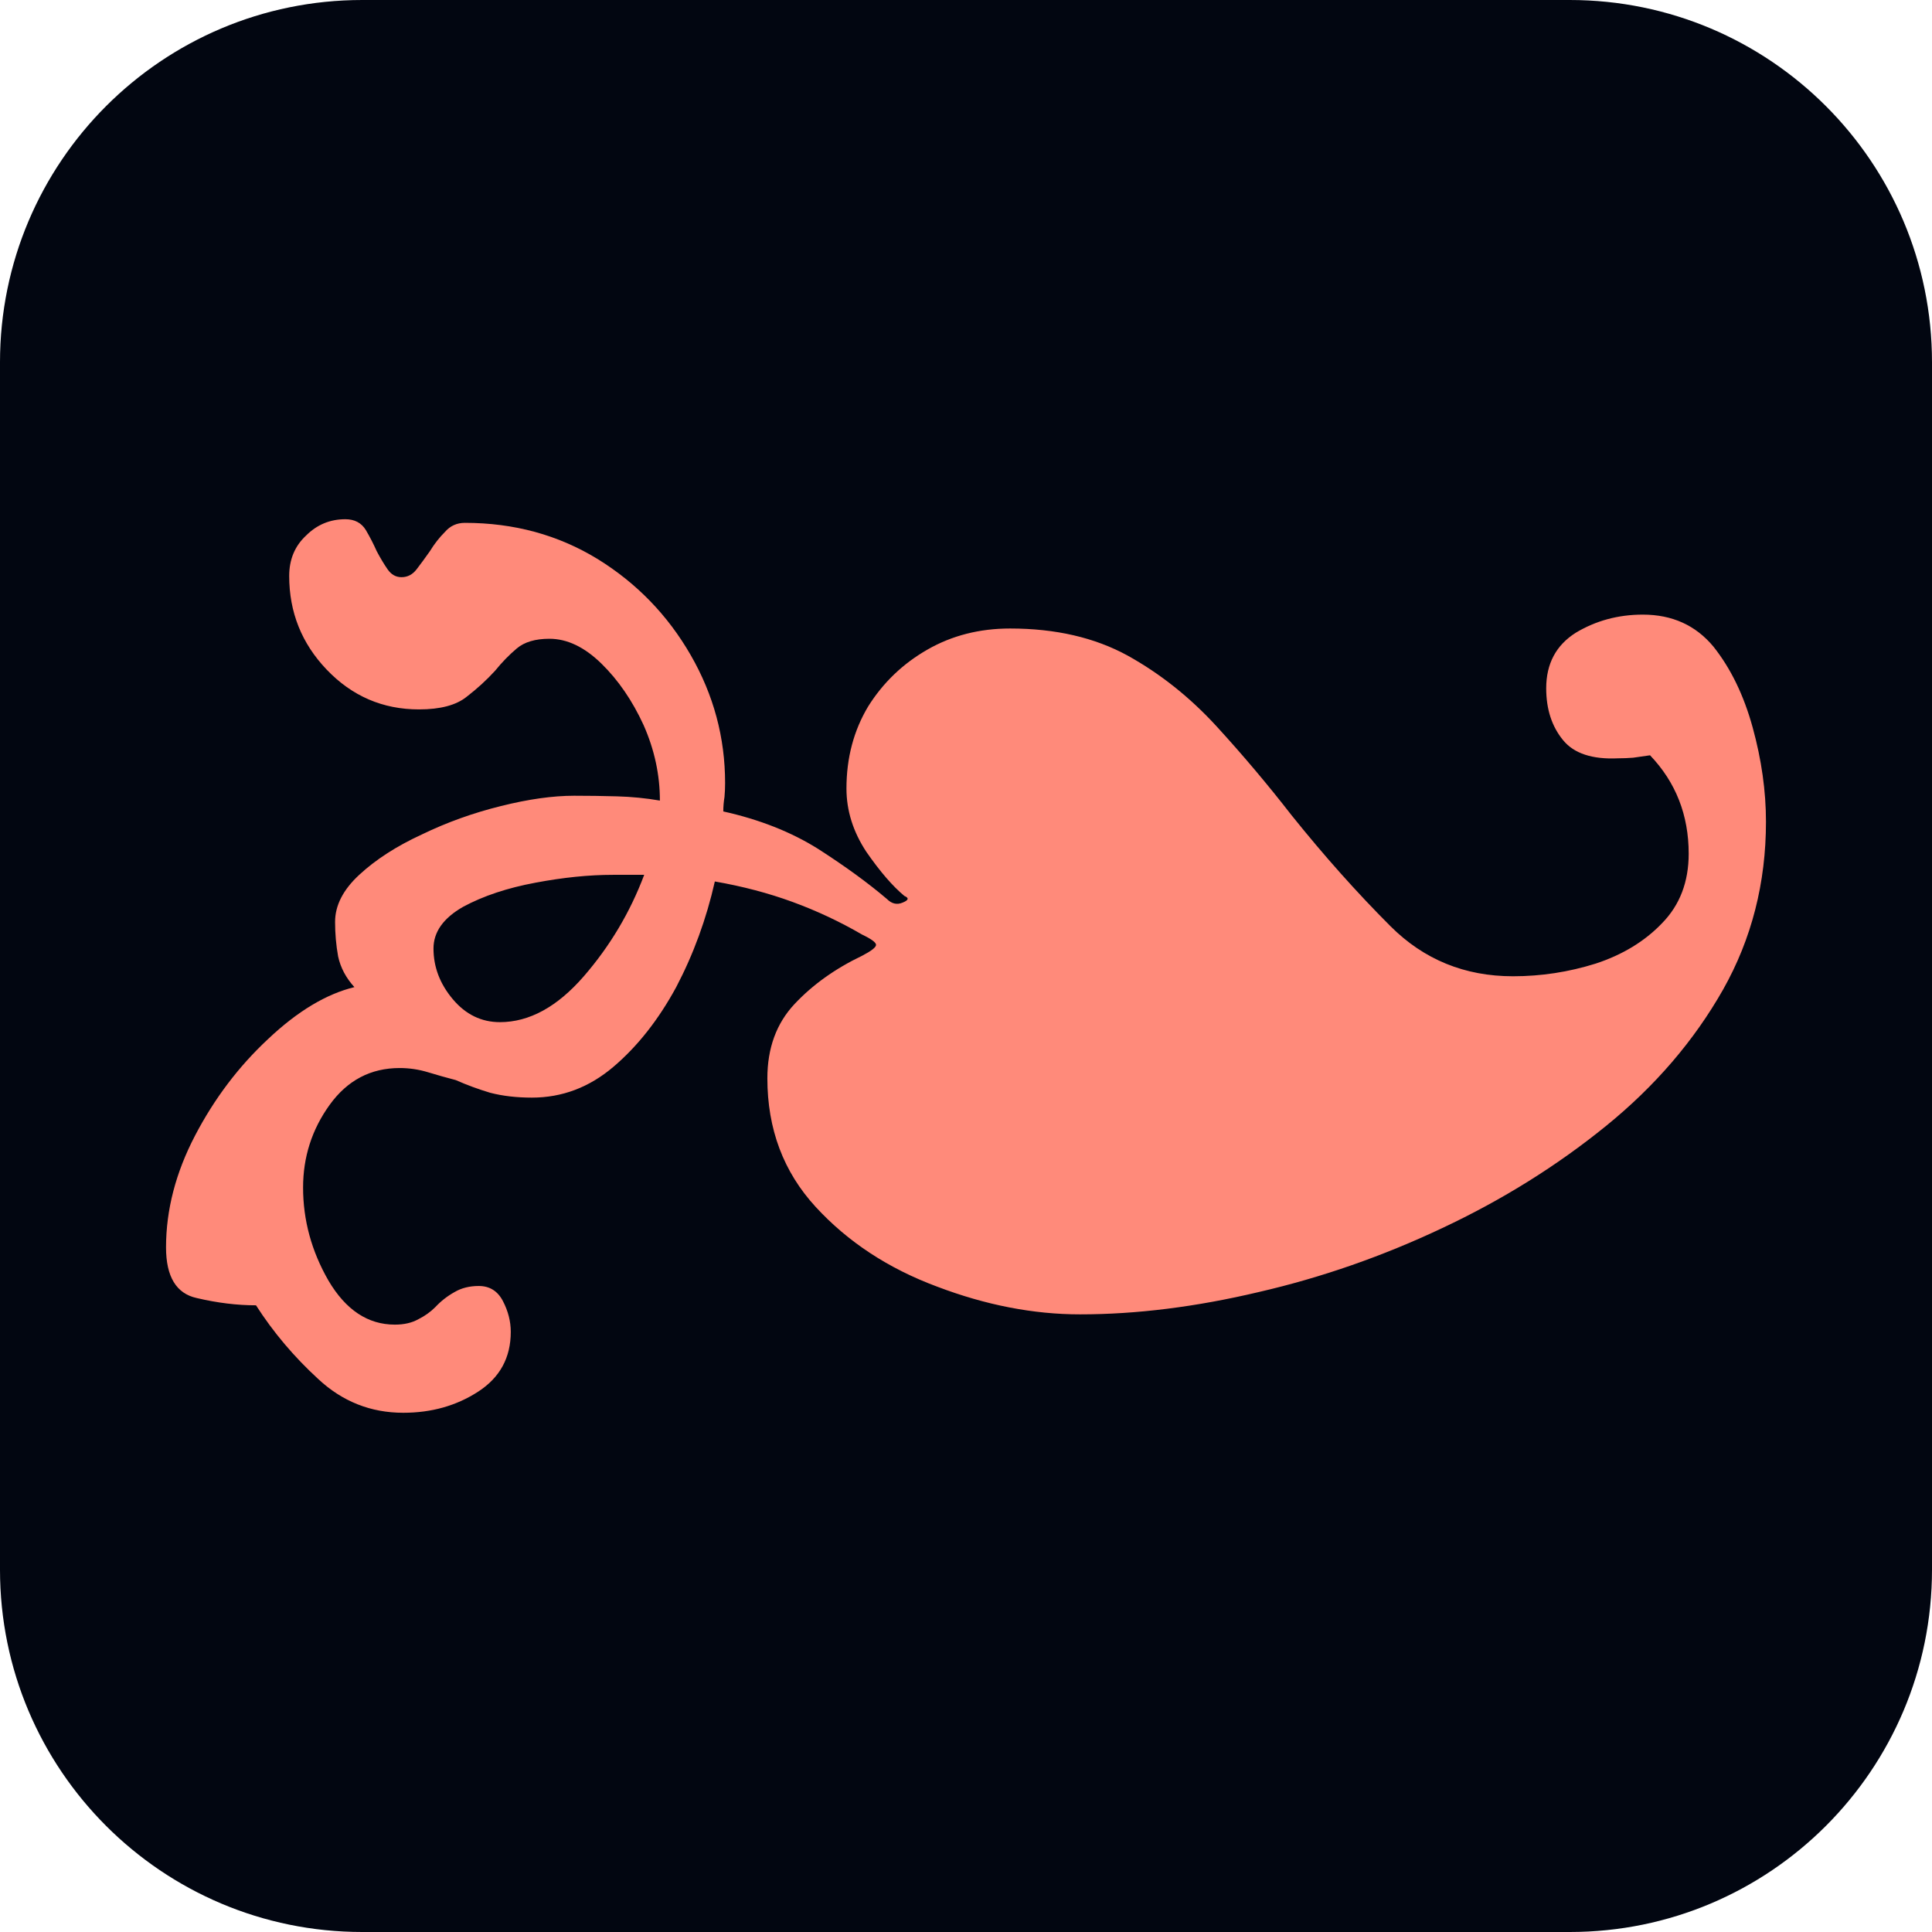
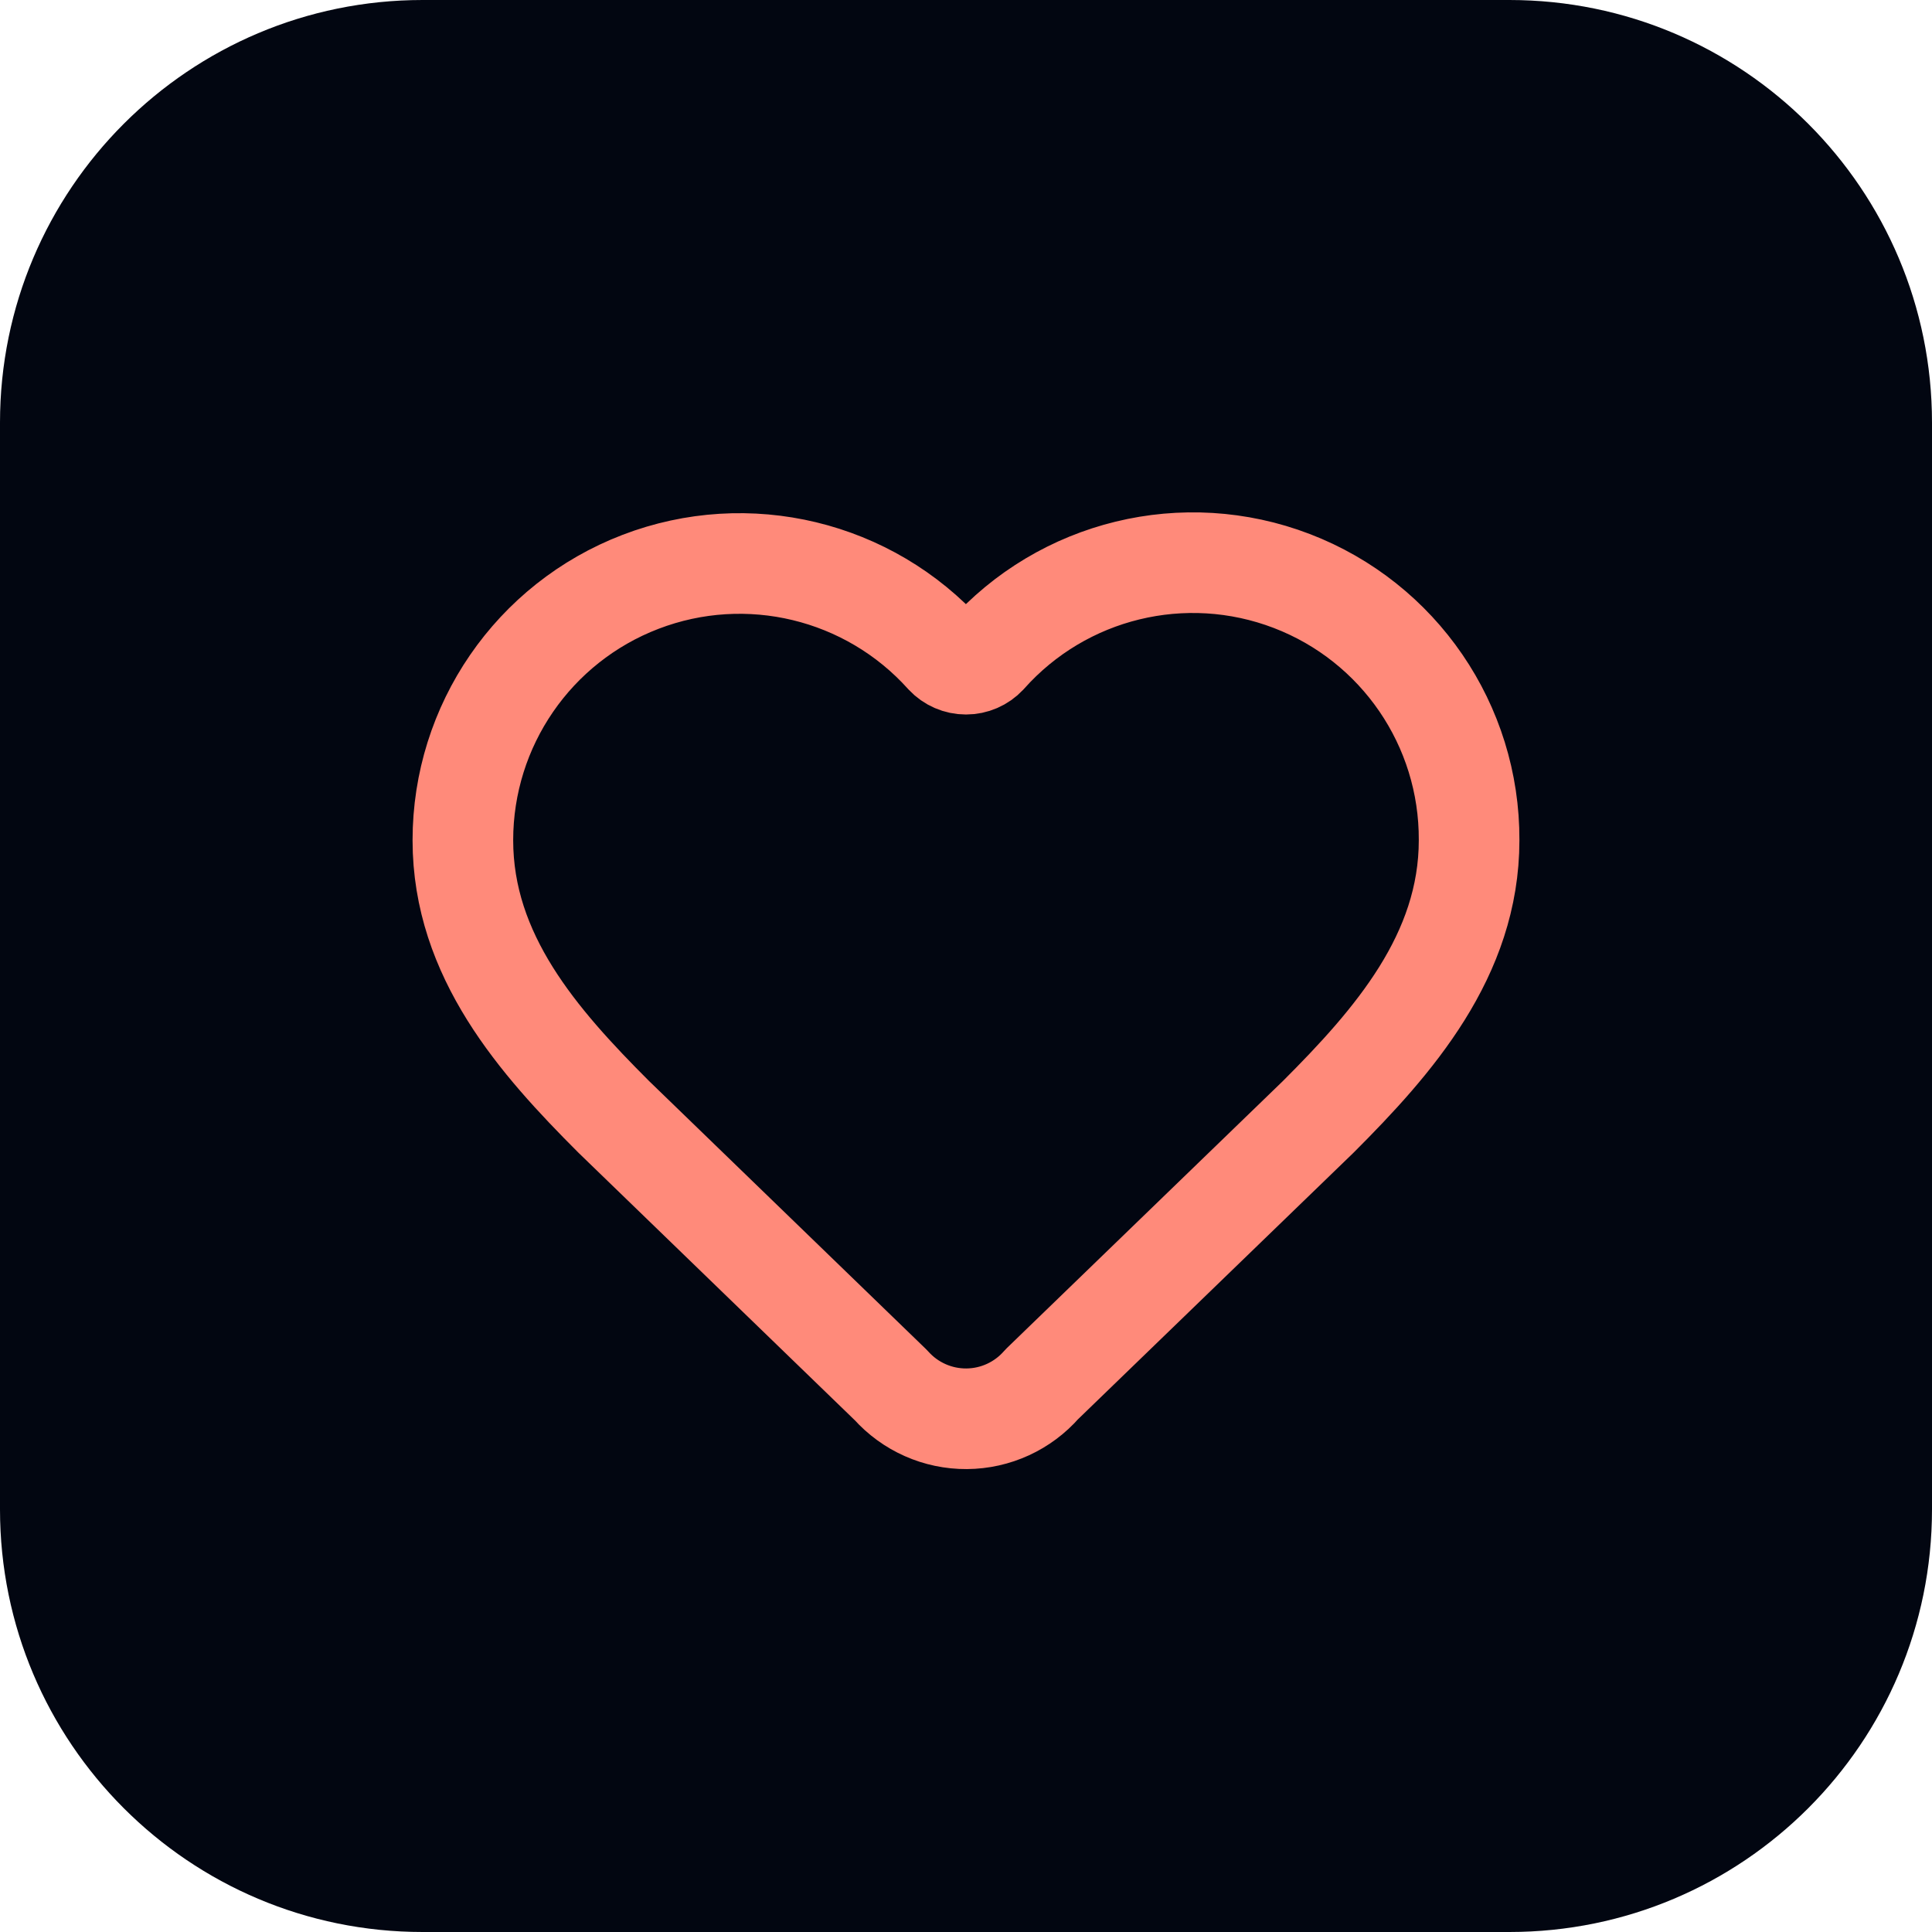
- <svg xmlns="http://www.w3.org/2000/svg" viewBox="0 0 32 32">
-   <rect width="32" height="32" rx="6" fill="#020611" />
-   <path fill="#ff8a7a" d="M6.68 23.4Q5.87 23.4 5.27 22.84Q4.67 22.29 4.24 21.62Q3.77 21.62 3.26 21.5Q2.75 21.39 2.75 20.66Q2.75 19.73 3.23 18.81Q3.71 17.89 4.44 17.21Q5.17 16.52 5.87 16.35Q5.66 16.12 5.6 15.84Q5.55 15.56 5.55 15.27Q5.55 14.86 5.95 14.49Q6.36 14.11 6.99 13.82Q7.61 13.52 8.3 13.35Q8.98 13.18 9.51 13.18Q9.86 13.18 10.22 13.19Q10.58 13.2 10.93 13.26Q10.93 12.62 10.66 12.01Q10.38 11.4 9.96 10.99Q9.54 10.58 9.1 10.58Q8.75 10.58 8.56 10.74Q8.37 10.9 8.2 11.11Q7.99 11.34 7.73 11.54Q7.47 11.75 6.94 11.75Q6.04 11.75 5.41 11.09Q4.79 10.44 4.79 9.54Q4.79 9.13 5.07 8.87Q5.34 8.6 5.72 8.6Q5.95 8.6 6.06 8.78Q6.16 8.95 6.24 9.13Q6.33 9.3 6.42 9.43Q6.51 9.56 6.65 9.56Q6.8 9.56 6.9 9.43Q7 9.3 7.12 9.13Q7.23 8.95 7.37 8.81Q7.5 8.66 7.7 8.66Q8.92 8.66 9.9 9.26Q10.87 9.86 11.44 10.85Q12.01 11.84 12.01 12.97Q12.01 13.09 12 13.2Q11.98 13.32 11.98 13.44Q12.88 13.64 13.55 14.06Q14.22 14.49 14.69 14.89Q14.81 15.01 14.95 14.95Q15.1 14.89 14.98 14.84Q14.69 14.6 14.35 14.11Q14.02 13.61 14.02 13.06Q14.02 12.3 14.38 11.7Q14.75 11.11 15.36 10.76Q15.97 10.41 16.73 10.41Q17.86 10.41 18.68 10.86Q19.49 11.31 20.15 12.03Q20.8 12.74 21.39 13.5Q22.2 14.51 23.03 15.34Q23.86 16.17 25.06 16.17Q25.76 16.17 26.43 15.96Q27.1 15.74 27.53 15.29Q27.97 14.84 27.97 14.14Q27.97 13.18 27.33 12.51Q27.18 12.53 27.05 12.55Q26.92 12.56 26.8 12.56Q26.16 12.59 25.89 12.26Q25.61 11.92 25.61 11.4Q25.61 10.79 26.1 10.48Q26.6 10.18 27.21 10.18Q27.94 10.18 28.38 10.71Q28.81 11.25 29.03 12.05Q29.25 12.85 29.25 13.61Q29.25 15.13 28.54 16.39Q27.82 17.66 26.6 18.65Q25.38 19.64 23.89 20.34Q22.41 21.04 20.85 21.4Q19.29 21.77 17.89 21.77Q16.73 21.77 15.52 21.31Q14.31 20.86 13.51 19.99Q12.71 19.12 12.71 17.86Q12.71 17.11 13.16 16.63Q13.61 16.15 14.28 15.83Q14.51 15.71 14.51 15.65Q14.51 15.59 14.28 15.48Q13.73 15.16 13.13 14.94Q12.53 14.72 11.84 14.6Q11.63 15.53 11.2 16.35Q10.76 17.16 10.16 17.67Q9.56 18.18 8.81 18.18Q8.43 18.18 8.12 18.1Q7.82 18.01 7.55 17.89Q7.32 17.83 7.09 17.76Q6.86 17.69 6.62 17.69Q5.9 17.69 5.46 18.3Q5.02 18.91 5.02 19.67Q5.02 20.48 5.44 21.21Q5.87 21.94 6.54 21.94Q6.77 21.94 6.93 21.85Q7.09 21.77 7.21 21.65Q7.35 21.5 7.53 21.4Q7.7 21.3 7.93 21.3Q8.2 21.3 8.33 21.55Q8.46 21.8 8.46 22.06Q8.46 22.7 7.92 23.05Q7.38 23.4 6.68 23.4ZM8.28 16.93Q9.01 16.93 9.67 16.17Q10.32 15.42 10.67 14.49H10.15Q9.56 14.49 8.87 14.62Q8.17 14.75 7.67 15.02Q7.18 15.3 7.18 15.71Q7.18 16.17 7.5 16.55Q7.82 16.93 8.28 16.93Z" />
+ <svg xmlns="http://www.w3.org/2000/svg" viewBox="0 0 512 512">
+   <rect width="512" height="512" rx="112" fill="#020611" />
+   <g transform="translate(96 96) scale(13.333)" fill="none" stroke="#ff8a7a" stroke-width="2" stroke-linecap="round" stroke-linejoin="round">
+     <path d="M2 9.5a5.5 5.5 0 0 1 9.591-3.676.56.56 0 0 0 .818 0A5.49 5.49 0 0 1 22 9.5c0 2.29-1.5 4-3 5.5l-5.492 5.313a2 2 0 0 1-3 .019L5 15c-1.5-1.5-3-3.2-3-5.5" />
+   </g>
</svg>
